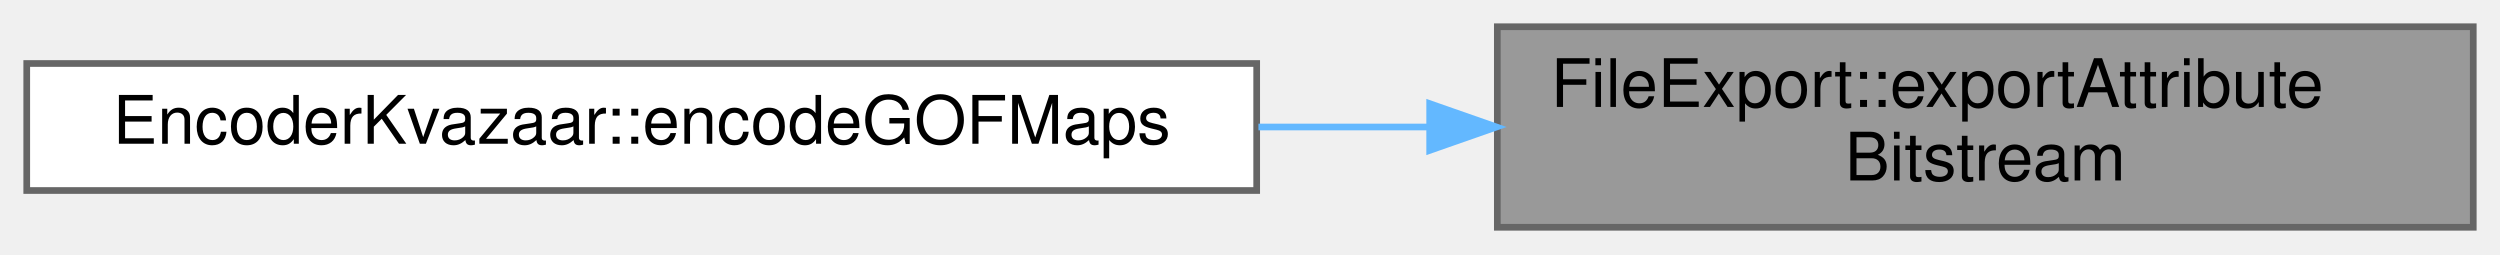
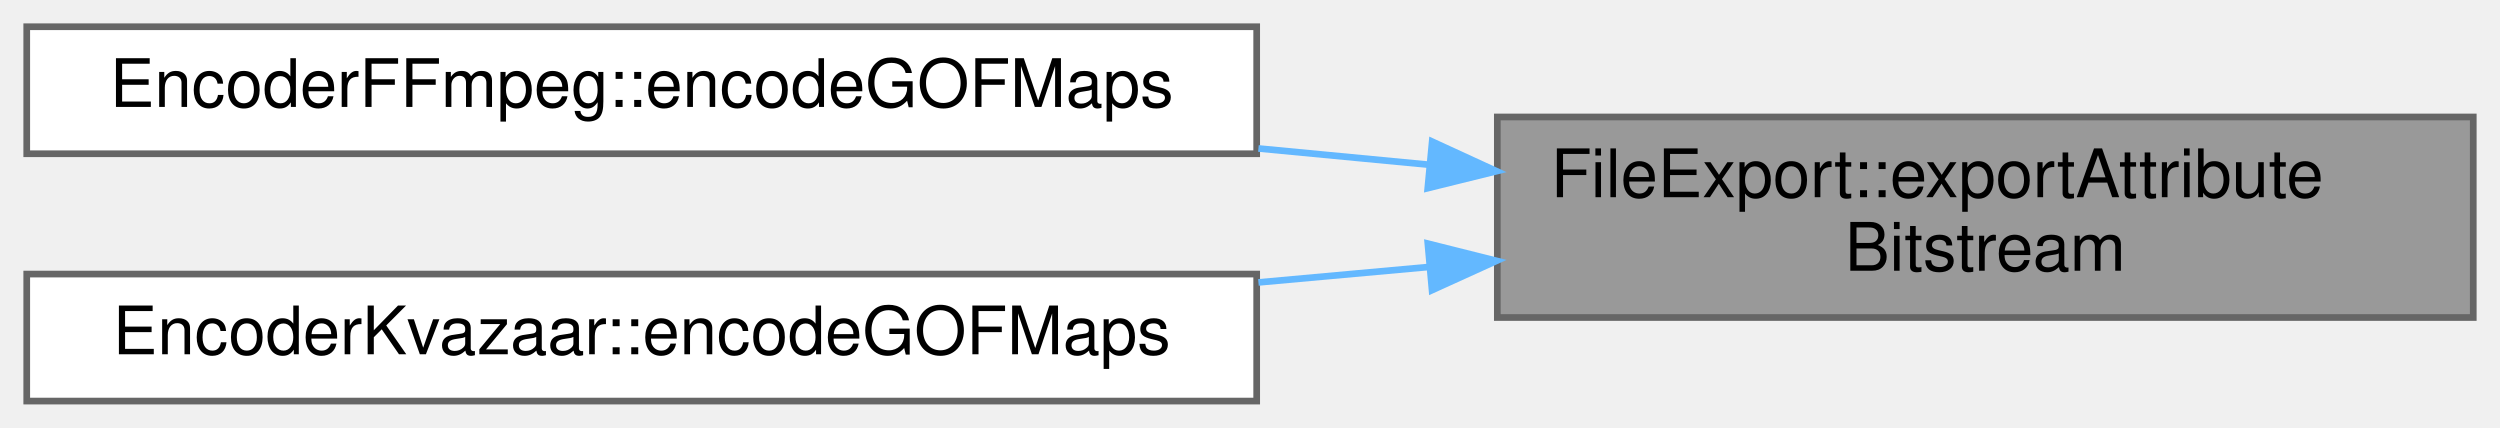
- <svg xmlns="http://www.w3.org/2000/svg" xmlns:xlink="http://www.w3.org/1999/xlink" width="374pt" height="38pt" viewBox="0.00 0.00 374.00 38.00">
-   <g id="graph0" class="graph" transform="scale(1 1) rotate(0) translate(4 34)">
+ <svg xmlns="http://www.w3.org/2000/svg" xmlns:xlink="http://www.w3.org/1999/xlink" width="374pt" height="64pt" viewBox="0.00 0.00 374.00 64.00">
+   <g id="graph0" class="graph" transform="scale(1 1) rotate(0) translate(4 60)">
    <g id="Node000001" class="node">
      <g id="a_Node000001">
        <a xlink:title=" ">
-           <polygon fill="#999999" stroke="#666666" points="366,-30 220,-30 220,0 366,0 366,-30" />
-           <text text-anchor="start" x="228" y="-18" font-family="Helvetica,sans-Serif" font-size="10.00">FileExport::exportAttribute</text>
-           <text text-anchor="middle" x="293" y="-7" font-family="Helvetica,sans-Serif" font-size="10.00">Bitstream</text>
+           <polygon fill="#999999" stroke="#666666" points="366,-42.5 220,-42.5 220,-12.5 366,-12.5 366,-42.5" />
+           <text text-anchor="start" x="228" y="-30.5" font-family="Helvetica,sans-Serif" font-size="10.00">FileExport::exportAttribute</text>
+           <text text-anchor="middle" x="293" y="-19.5" font-family="Helvetica,sans-Serif" font-size="10.00">Bitstream</text>
        </a>
      </g>
    </g>
    <g id="Node000002" class="node">
      <g id="a_Node000002">
-         <a xlink:href="classEncoderKvazaar.html#a7ad02c30c21ef1f790bca3bcc6309288" target="_top" xlink:title=" ">
-           <polygon fill="white" stroke="#666666" points="184,-24.5 0,-24.5 0,-5.5 184,-5.5 184,-24.5" />
-           <text text-anchor="middle" x="92" y="-12.5" font-family="Helvetica,sans-Serif" font-size="10.00">EncoderKvazaar::encodeGOFMaps</text>
+         <a xlink:href="classEncoderFFmpeg.html#a5aaf55a14764423ad9c645a070e95890" target="_top" xlink:title=" ">
+           <polygon fill="white" stroke="#666666" points="184,-56 0,-56 0,-37 184,-37 184,-56" />
+           <text text-anchor="middle" x="92" y="-44" font-family="Helvetica,sans-Serif" font-size="10.00">EncoderFFmpeg::encodeGOFMaps</text>
        </a>
      </g>
    </g>
    <g id="edge1_Node000001_Node000002" class="edge">
      <g id="a_edge1_Node000001_Node000002">
        <a xlink:title=" ">
-           <path fill="none" stroke="#63b8ff" d="M209.73,-15C201.32,-15 192.75,-15 184.26,-15" />
-           <polygon fill="#63b8ff" stroke="#63b8ff" points="209.88,-18.5 219.88,-15 209.88,-11.5 209.88,-18.5" />
+           <path fill="none" stroke="#63b8ff" d="M209.73,-35.36C201.32,-36.16 192.75,-36.98 184.26,-37.79" />
+           <polygon fill="#63b8ff" stroke="#63b8ff" points="210.25,-38.82 219.88,-34.39 209.59,-31.85 210.25,-38.82" />
+         </a>
+       </g>
+     </g>
+     <g id="Node000003" class="node">
+       <g id="a_Node000003">
+         <a xlink:href="classEncoderKvazaar.html#a7ad02c30c21ef1f790bca3bcc6309288" target="_top" xlink:title=" ">
+           <polygon fill="white" stroke="#666666" points="184,-19 0,-19 0,0 184,0 184,-19" />
+           <text text-anchor="middle" x="92" y="-7" font-family="Helvetica,sans-Serif" font-size="10.00">EncoderKvazaar::encodeGOFMaps</text>
+         </a>
+       </g>
+     </g>
+     <g id="edge2_Node000001_Node000003" class="edge">
+       <g id="a_edge2_Node000001_Node000003">
+         <a xlink:title=" ">
+           <path fill="none" stroke="#63b8ff" d="M209.73,-20.06C201.32,-19.3 192.75,-18.52 184.26,-17.75" />
+           <polygon fill="#63b8ff" stroke="#63b8ff" points="209.6,-23.56 219.88,-20.98 210.23,-16.59 209.6,-23.56" />
        </a>
      </g>
    </g>
  </g>
</svg>
